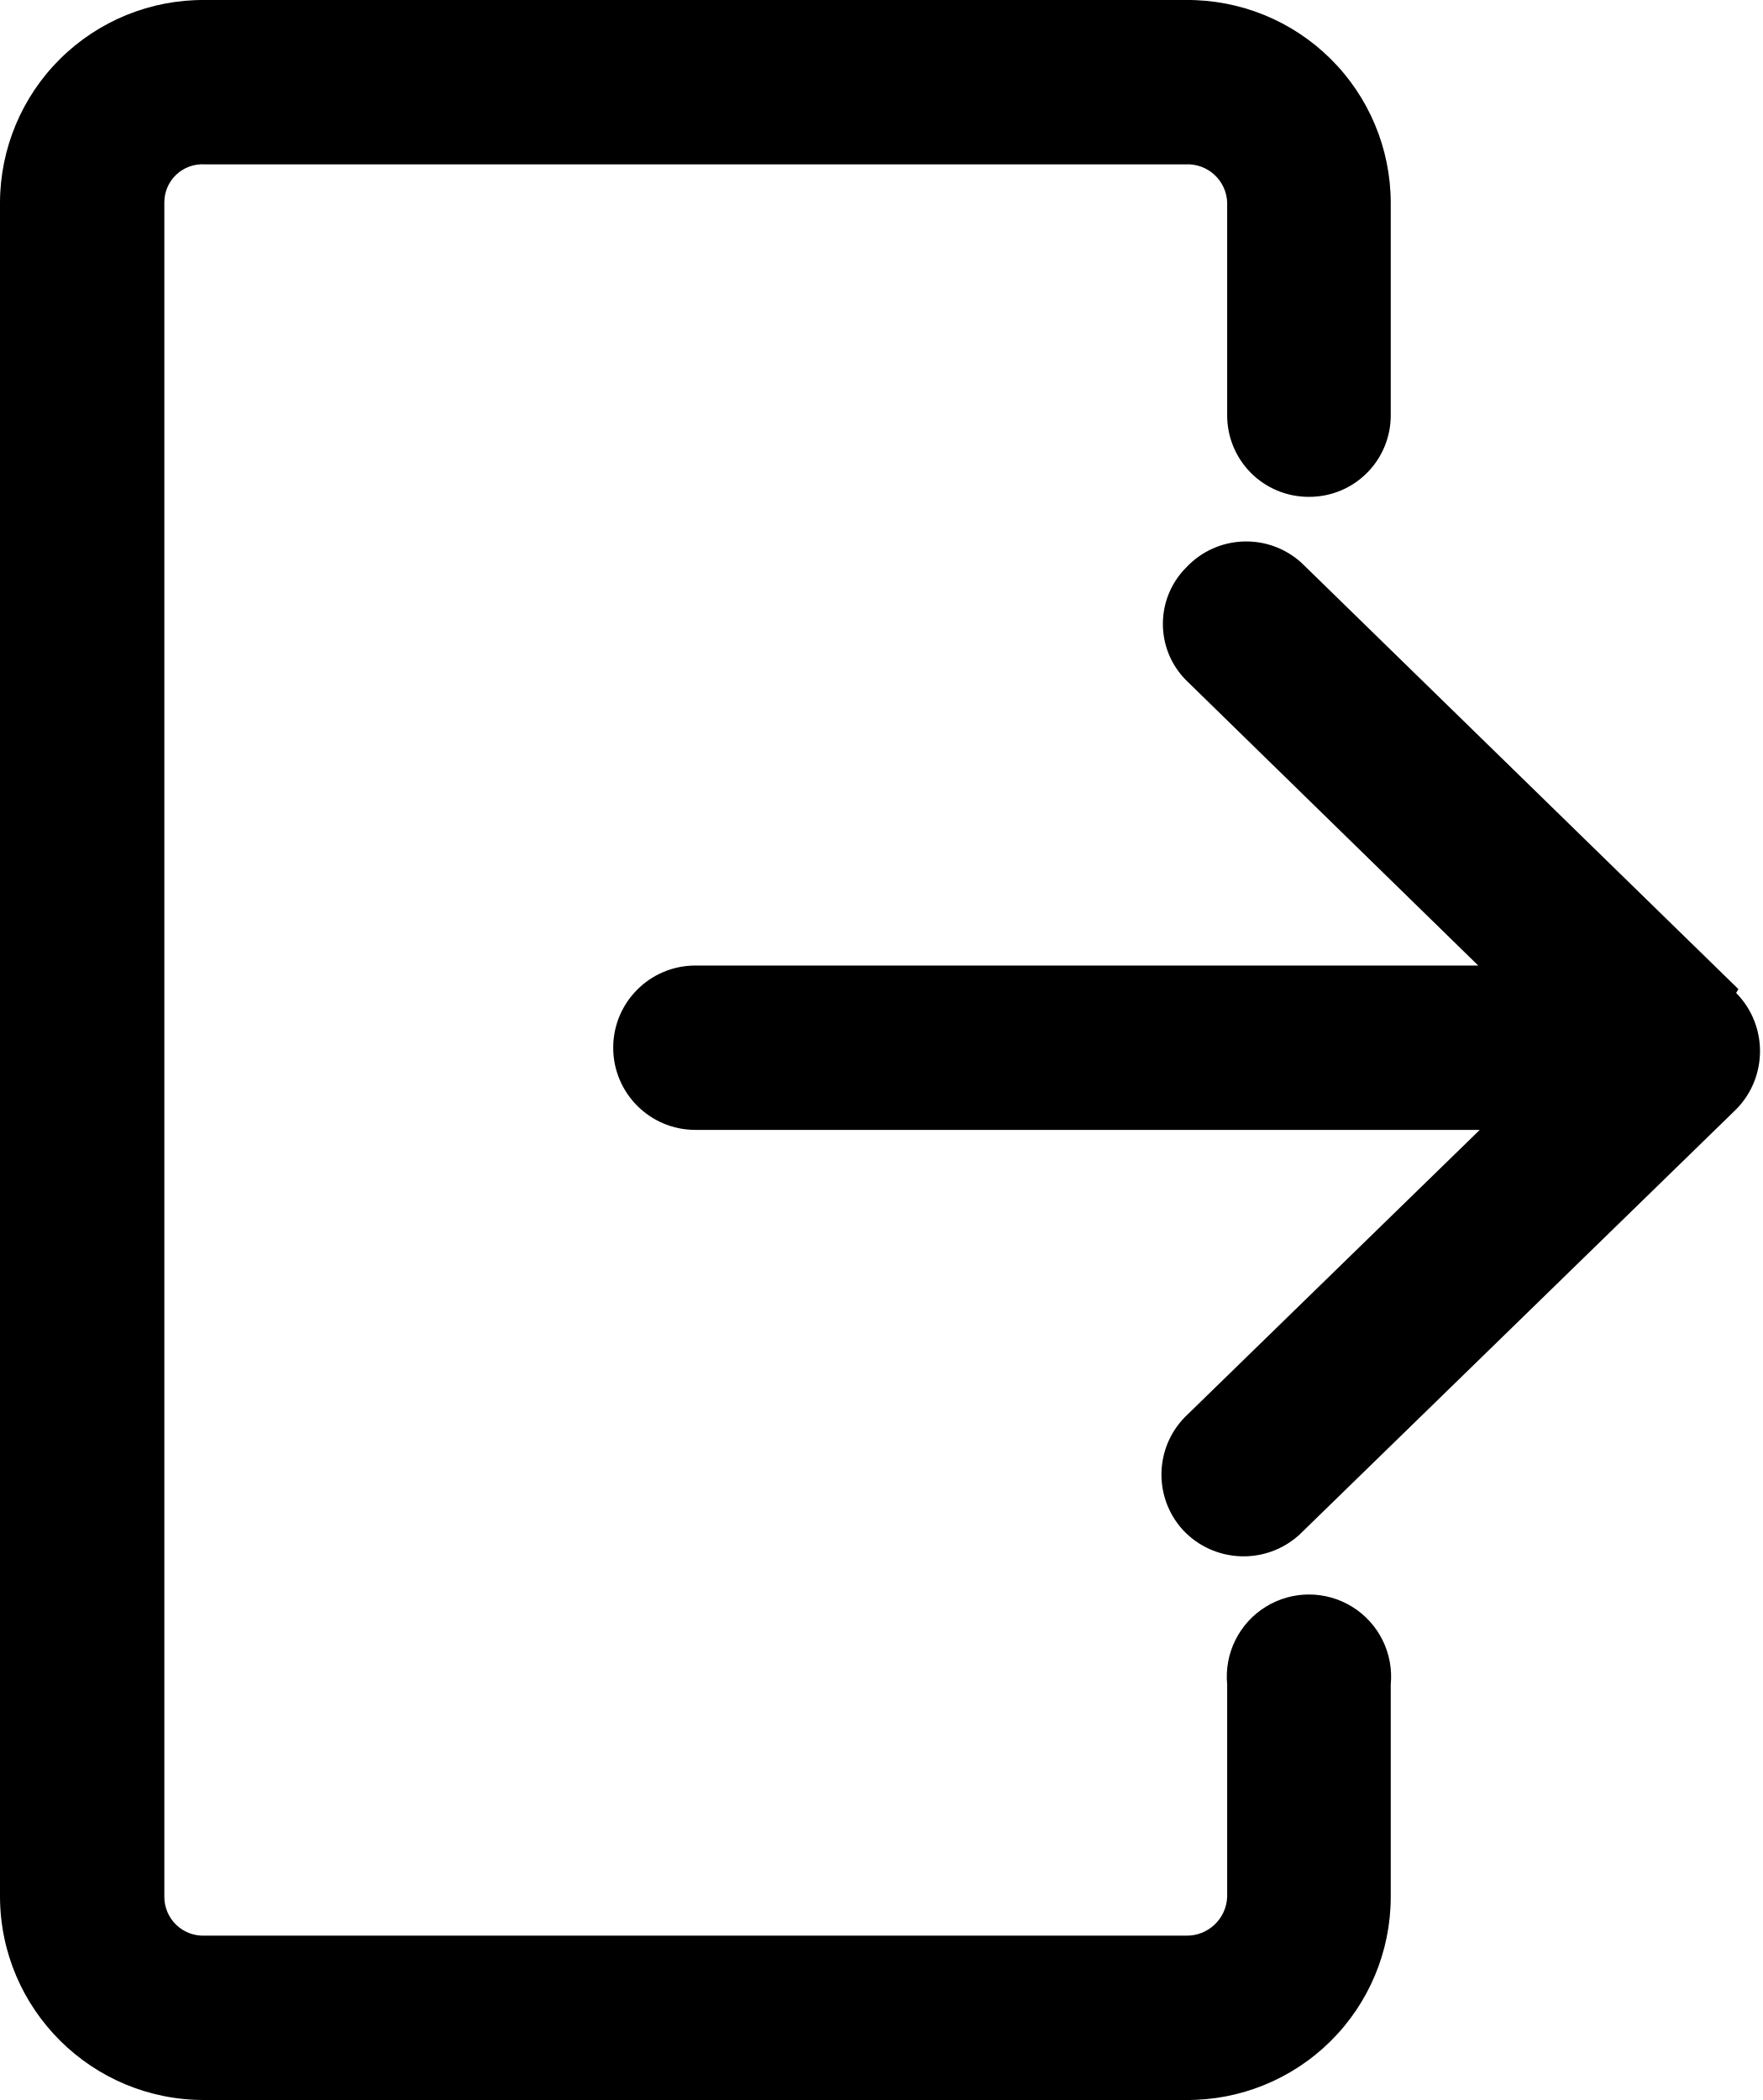
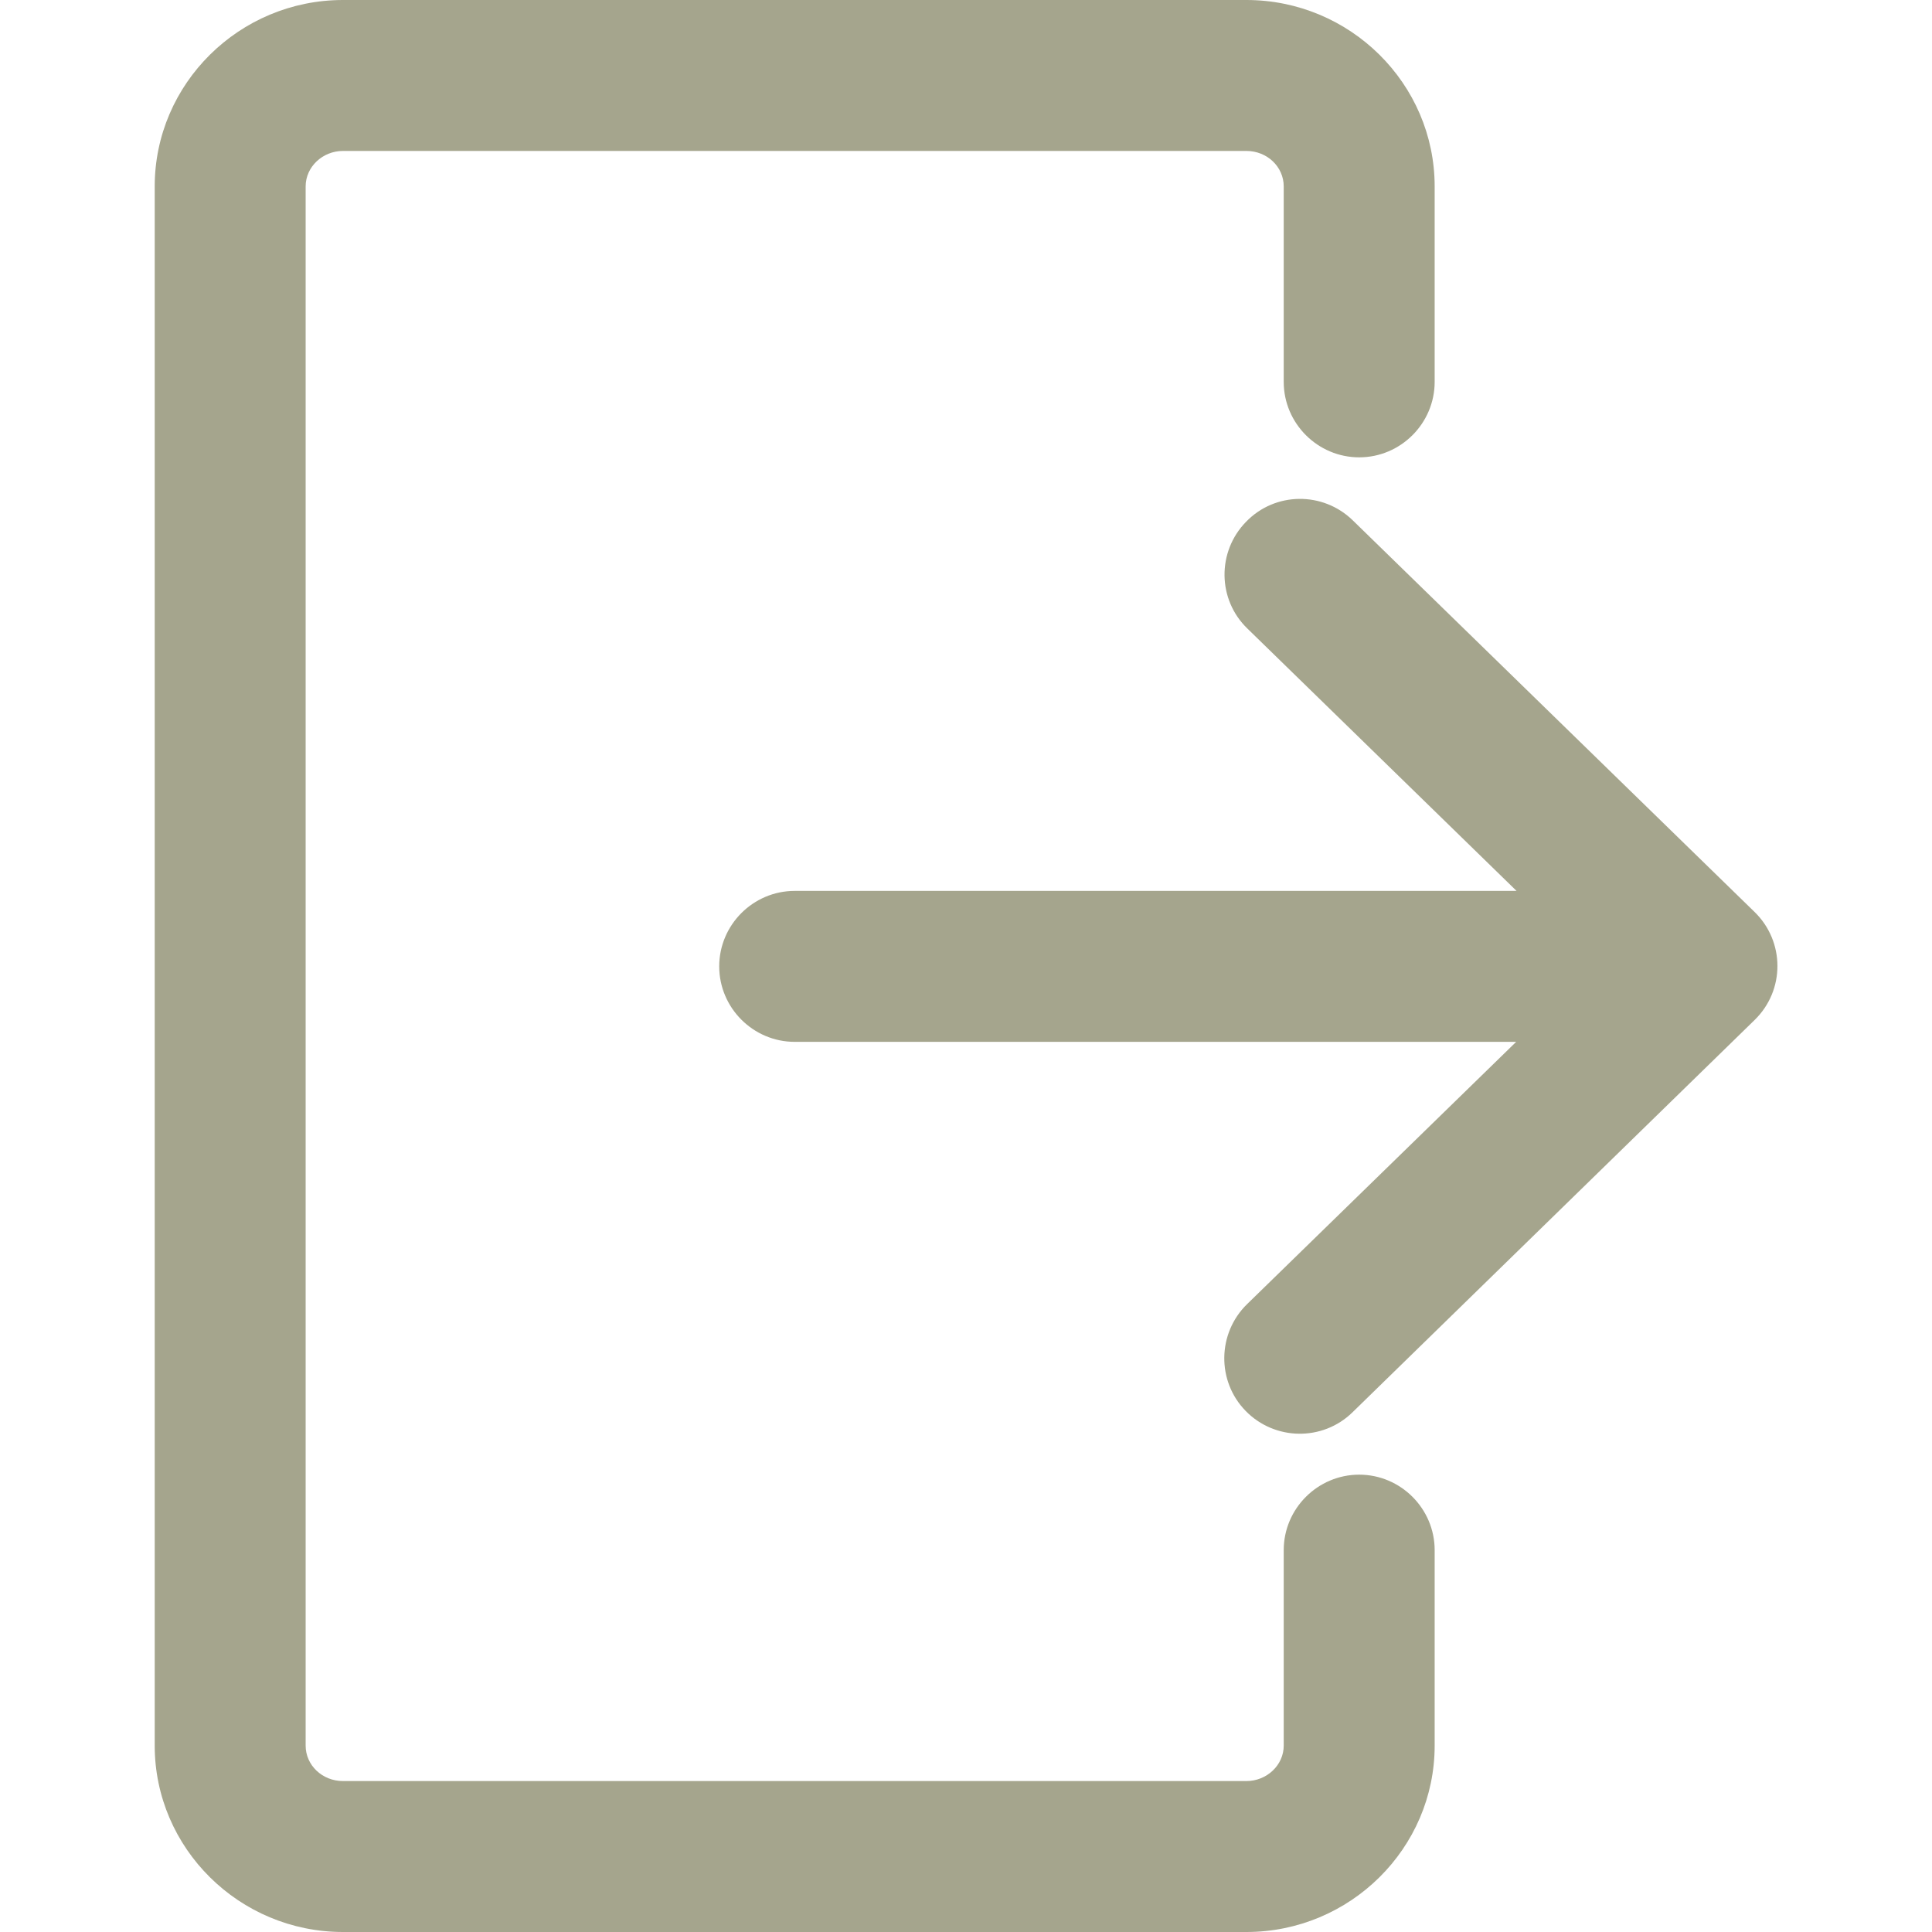
- <svg xmlns="http://www.w3.org/2000/svg" viewBox="0 0 23.17 27.6">
-   <g id="圖層_2" data-name="圖層 2">
-     <g id="圖層_1-2" data-name="圖層 1">
-       <g id="_059-logout" data-name=" 059-logout">
-         <g id="Group_1204" data-name="Group 1204">
-           <g id="Group_1203" data-name="Group 1203">
-             <path id="Path_1771" data-name="Path 1771" d="M17.21,6.53a1.07,1.07,0,0,0,1.07-1.08V2.66A2.67,2.67,0,0,0,15.59,0H2.69A2.67,2.67,0,0,0,0,2.66V24.93A2.68,2.68,0,0,0,2.69,27.6h12.9a2.67,2.67,0,0,0,2.69-2.66v-2.8a1.08,1.08,0,1,0-2.15,0v2.79a.53.53,0,0,1-.54.51H2.69a.51.51,0,0,1-.53-.51V2.66a.5.5,0,0,1,.53-.5h12.9a.52.52,0,0,1,.54.5V5.45A1.07,1.07,0,0,0,17.2,6.53Z" />
-           </g>
-         </g>
-         <g id="Group_1206" data-name="Group 1206">
-           <g id="Group_1205" data-name="Group 1205">
-             <path id="Path_1772" data-name="Path 1772" d="M22.85,13l-5.74-5.6a1.08,1.08,0,0,0-1.52.06,1.05,1.05,0,0,0,0,1.48l3.84,3.75H9.14a1.08,1.08,0,0,0,0,2.16H19.45l-3.84,3.74a1.08,1.08,0,0,0-.06,1.52,1.09,1.09,0,0,0,1.53.06l0,0,5.74-5.59a1.09,1.09,0,0,0,0-1.53Z" />
-           </g>
-         </g>
+ <svg xmlns="http://www.w3.org/2000/svg" version="1.1" id="Capa_1" x="0px" y="0px" viewBox="0 0 512 512" style="enable-background:new 0 0 512 512;" xml:space="preserve">
+   <style type="text/css">
+ 	.st0{fill:#A5A58D;}
+ </style>
+   <g>
+     <g>
+       <g>
+         <path class="st0" d="M360.2,121.2c11,0,20-9,20-20V49.4c0-27.2-22.4-49.4-49.9-49.4H90.9C63.4,0,41,22.2,41,49.4v413.2     c0,27.2,22.4,49.4,49.9,49.4h239.4c27.5,0,49.9-22.2,49.9-49.4v-51.8c0-11-9-20-20-20c-11,0-20,9-20,20v51.8     c0,5.2-4.5,9.4-9.9,9.4H90.9c-5.5,0-9.9-4.2-9.9-9.4V49.4c0-5.2,4.5-9.4,9.9-9.4h239.4c5.5,0,9.9,4.2,9.9,9.4v51.8     C340.2,112.2,349.2,121.2,360.2,121.2z" />
+       </g>
+     </g>
+     <g>
+       <g>
+         <path class="st0" d="M465,241.7L358.5,137.9c-7.9-7.7-20.6-7.6-28.3,0.4c-7.7,7.9-7.6,20.6,0.4,28.3l71.3,69.5H210.6     c-11,0-20,9-20,20c0,11,9,20,20,20h191.2l-71.3,69.5c-7.9,7.7-8.1,20.4-0.4,28.3c7.7,7.9,20.4,8.1,28.3,0.4L465,270.3     C473.1,262.4,473,249.5,465,241.7z" />
      </g>
    </g>
  </g>
</svg>
